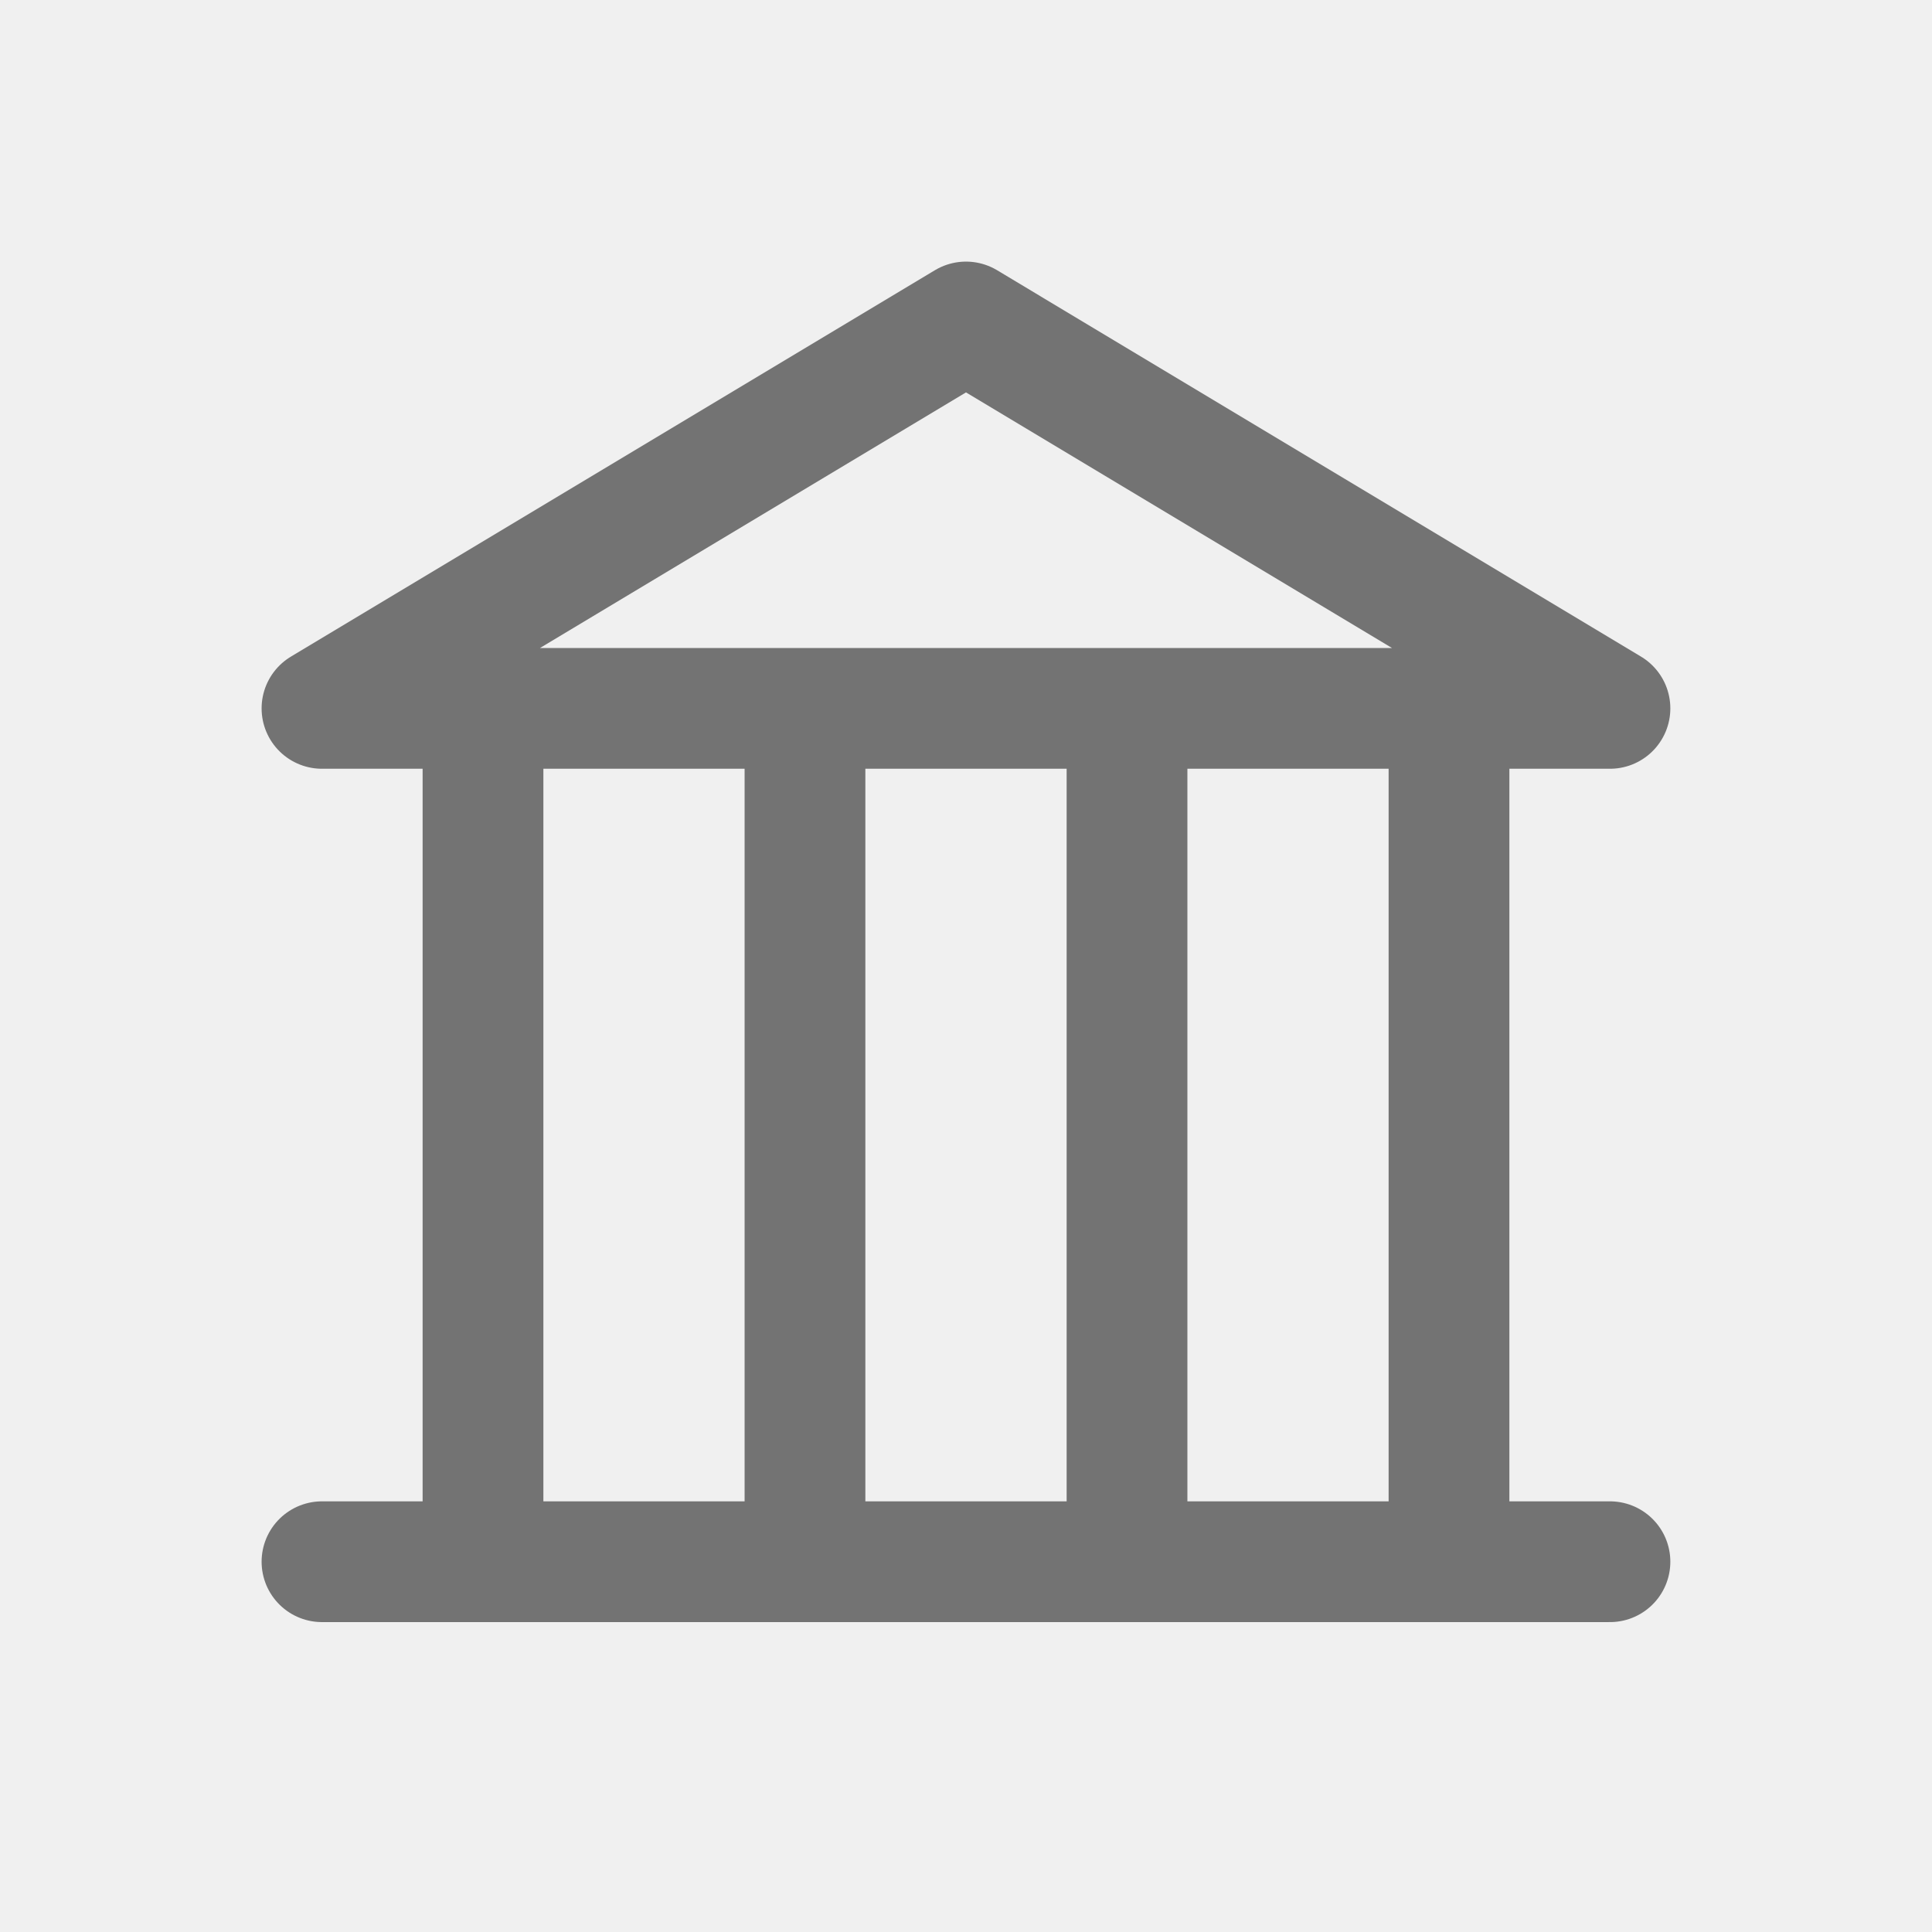
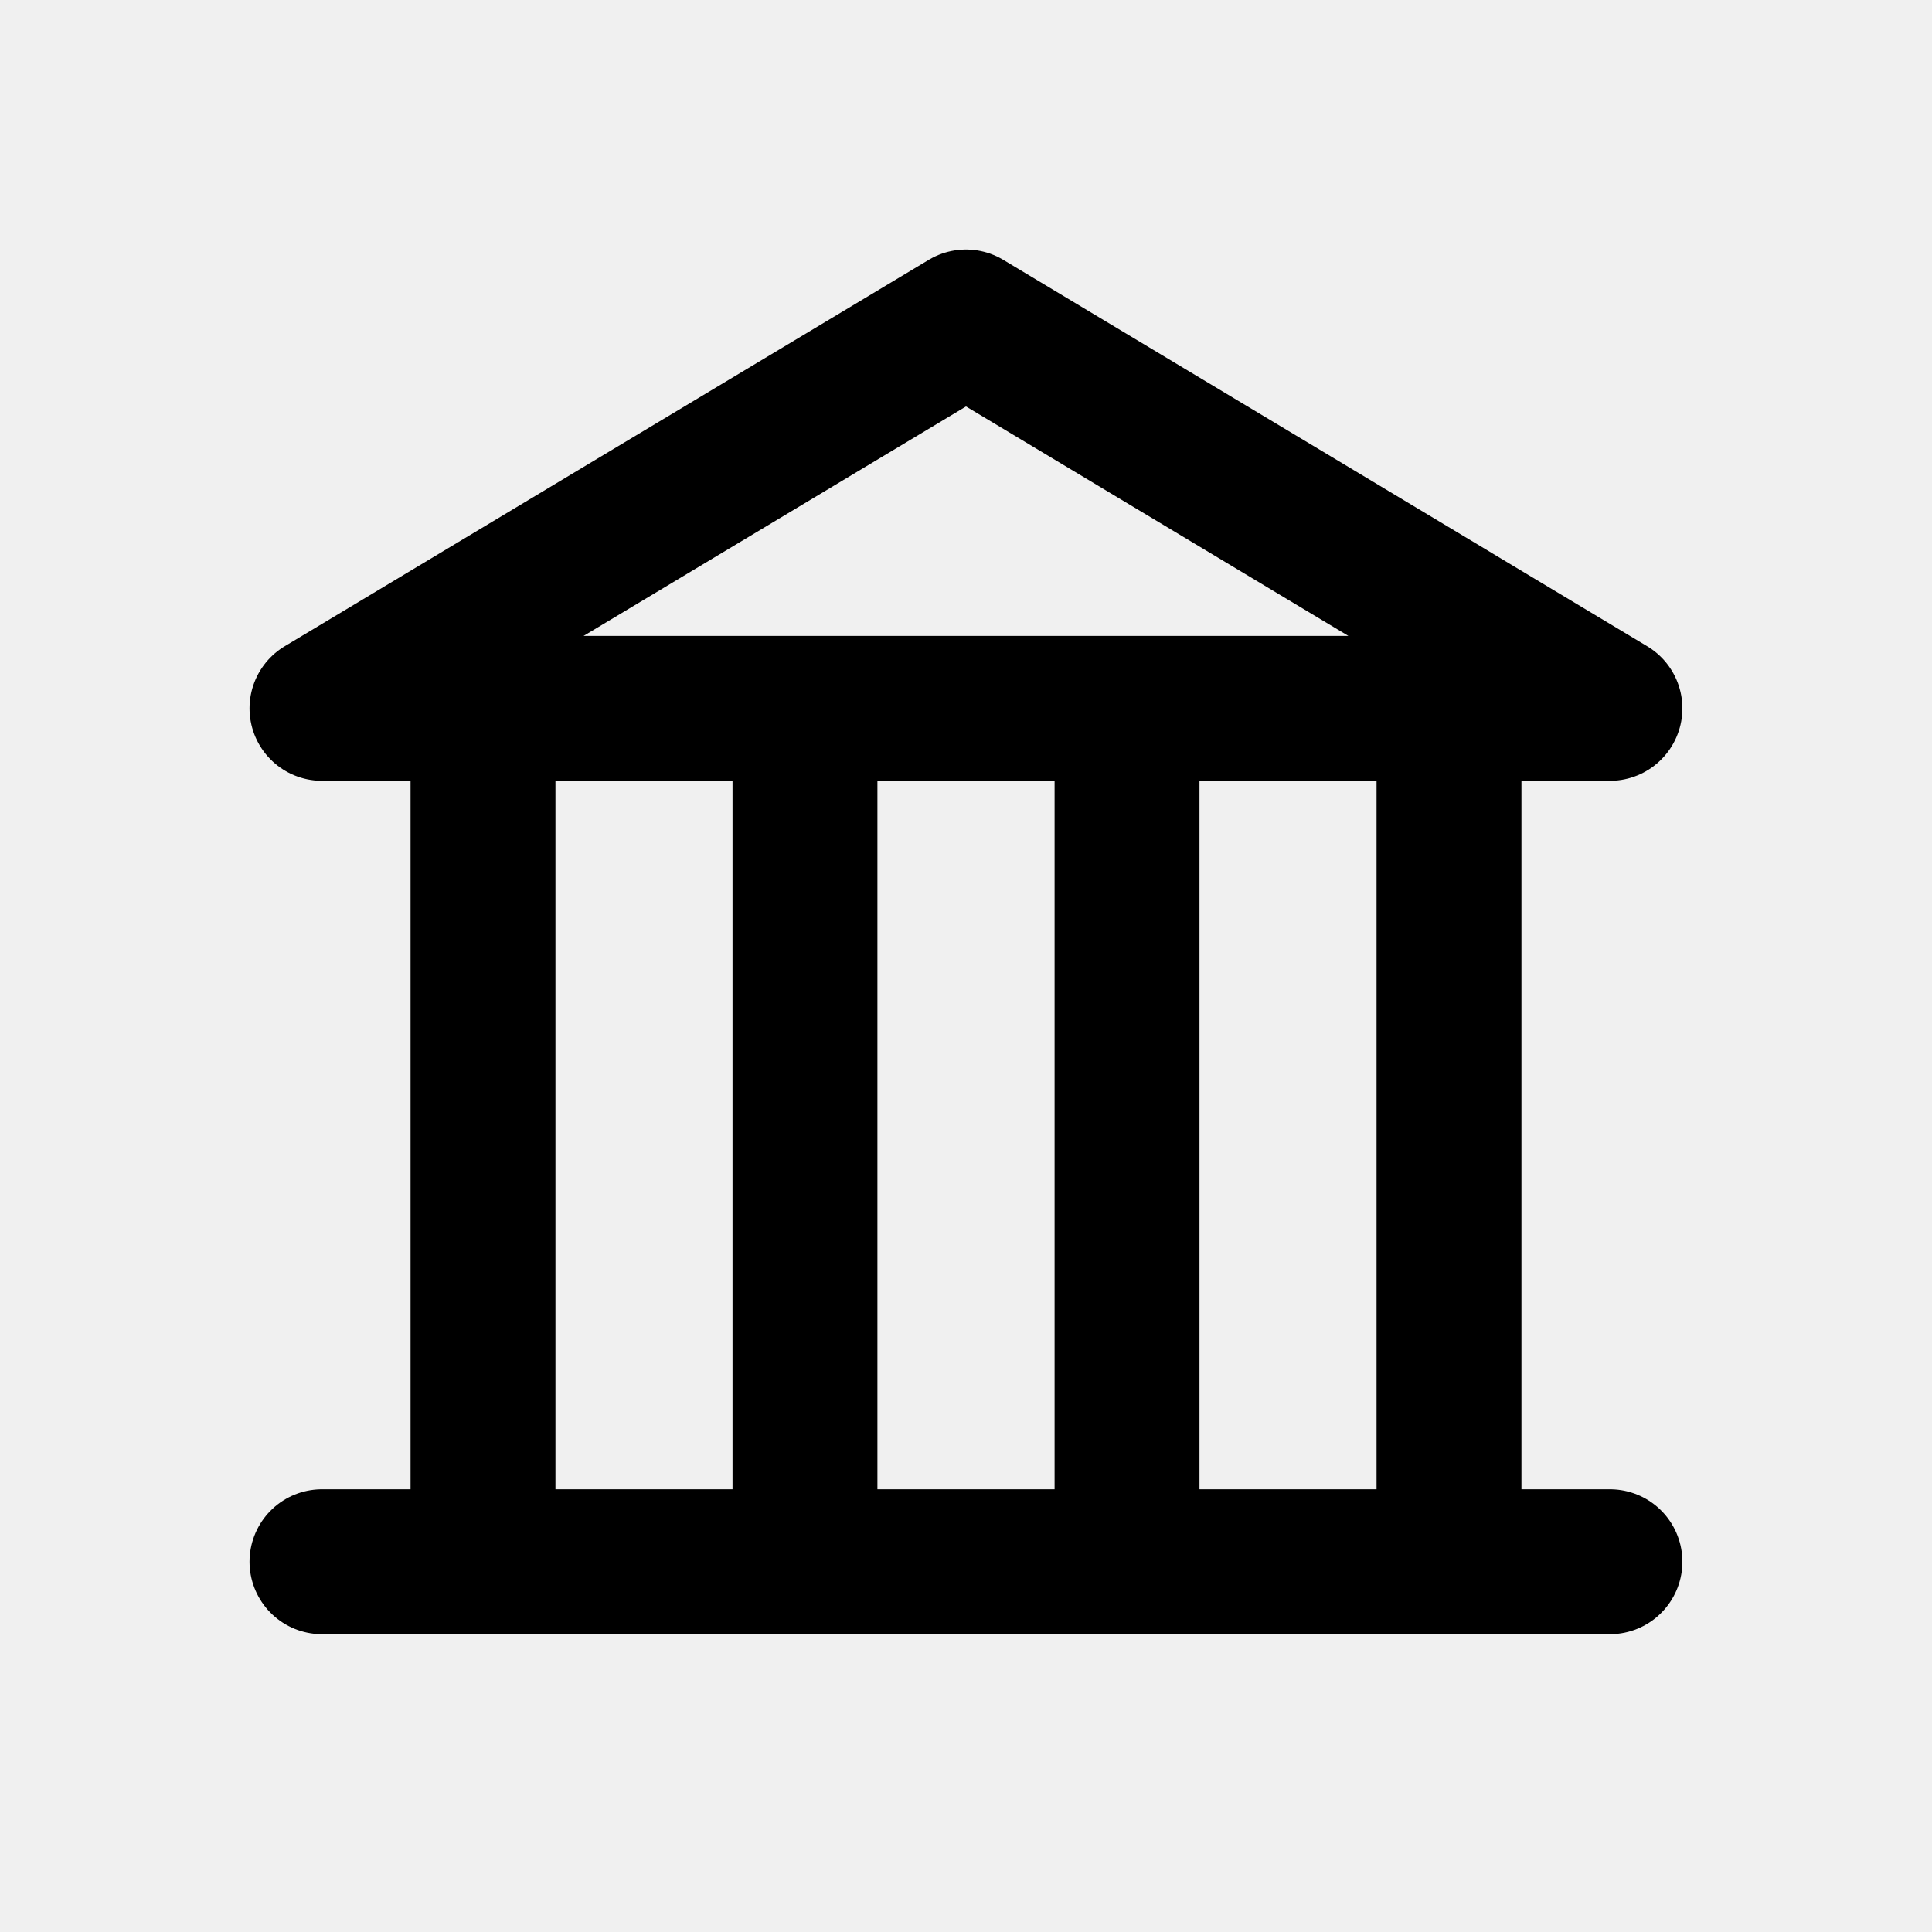
- <svg xmlns="http://www.w3.org/2000/svg" width="32" height="32" viewBox="0 0 32 32" fill="none">
-   <g clip-path="url(#clip0_4087_16338)">
-     <path d="M32 0H0V32H32V0Z" fill="white" fill-opacity="0.01" />
-     <path d="M5.333 11.733H26.666L16 5.333L5.333 11.733Z" stroke="#737373" stroke-width="2" stroke-linecap="round" stroke-linejoin="round" />
-     <path d="M26.666 25.867H5.333" stroke="#737373" stroke-width="2" stroke-linecap="round" stroke-linejoin="round" />
-     <path d="M8 12V25.333" stroke="#737373" stroke-width="2" stroke-linecap="round" stroke-linejoin="round" />
-     <path d="M13.333 12V25.333" stroke="#737373" stroke-width="2" stroke-linecap="round" stroke-linejoin="round" />
-     <path d="M18.667 12V25.333" stroke="#737373" stroke-width="2" stroke-linecap="round" stroke-linejoin="round" />
-     <path d="M24 12V25.333" stroke="#737373" stroke-width="2" stroke-linecap="round" stroke-linejoin="round" />
-   </g>
-   <defs>
-     <clipPath id="clip0_4087_16338">
-       <rect width="32" height="32" fill="white" />
-     </clipPath>
-   </defs>
+ <svg xmlns="http://www.w3.org/2000/svg" width="20" height="20" viewBox="0 0 20 20" fill="none">
+   <path d="M3.333 7.333H16.666L10 3.333L3.333 7.333Z" stroke="black" stroke-width="1.5" stroke-linecap="round" stroke-linejoin="round" />
+   <path d="M16.666 16.167H3.333" stroke="black" stroke-width="1.5" stroke-linecap="round" stroke-linejoin="round" />
+   <path d="M5 7.5V15.833" stroke="black" stroke-width="1.5" stroke-linecap="round" stroke-linejoin="round" />
+   <path d="M8.333 7.5V15.833" stroke="black" stroke-width="1.5" stroke-linecap="round" stroke-linejoin="round" />
+   <path d="M11.667 7.5V15.833" stroke="black" stroke-width="1.5" stroke-linecap="round" stroke-linejoin="round" />
+   <path d="M15 7.5V15.833" stroke="black" stroke-width="1.5" stroke-linecap="round" stroke-linejoin="round" />
</svg>
